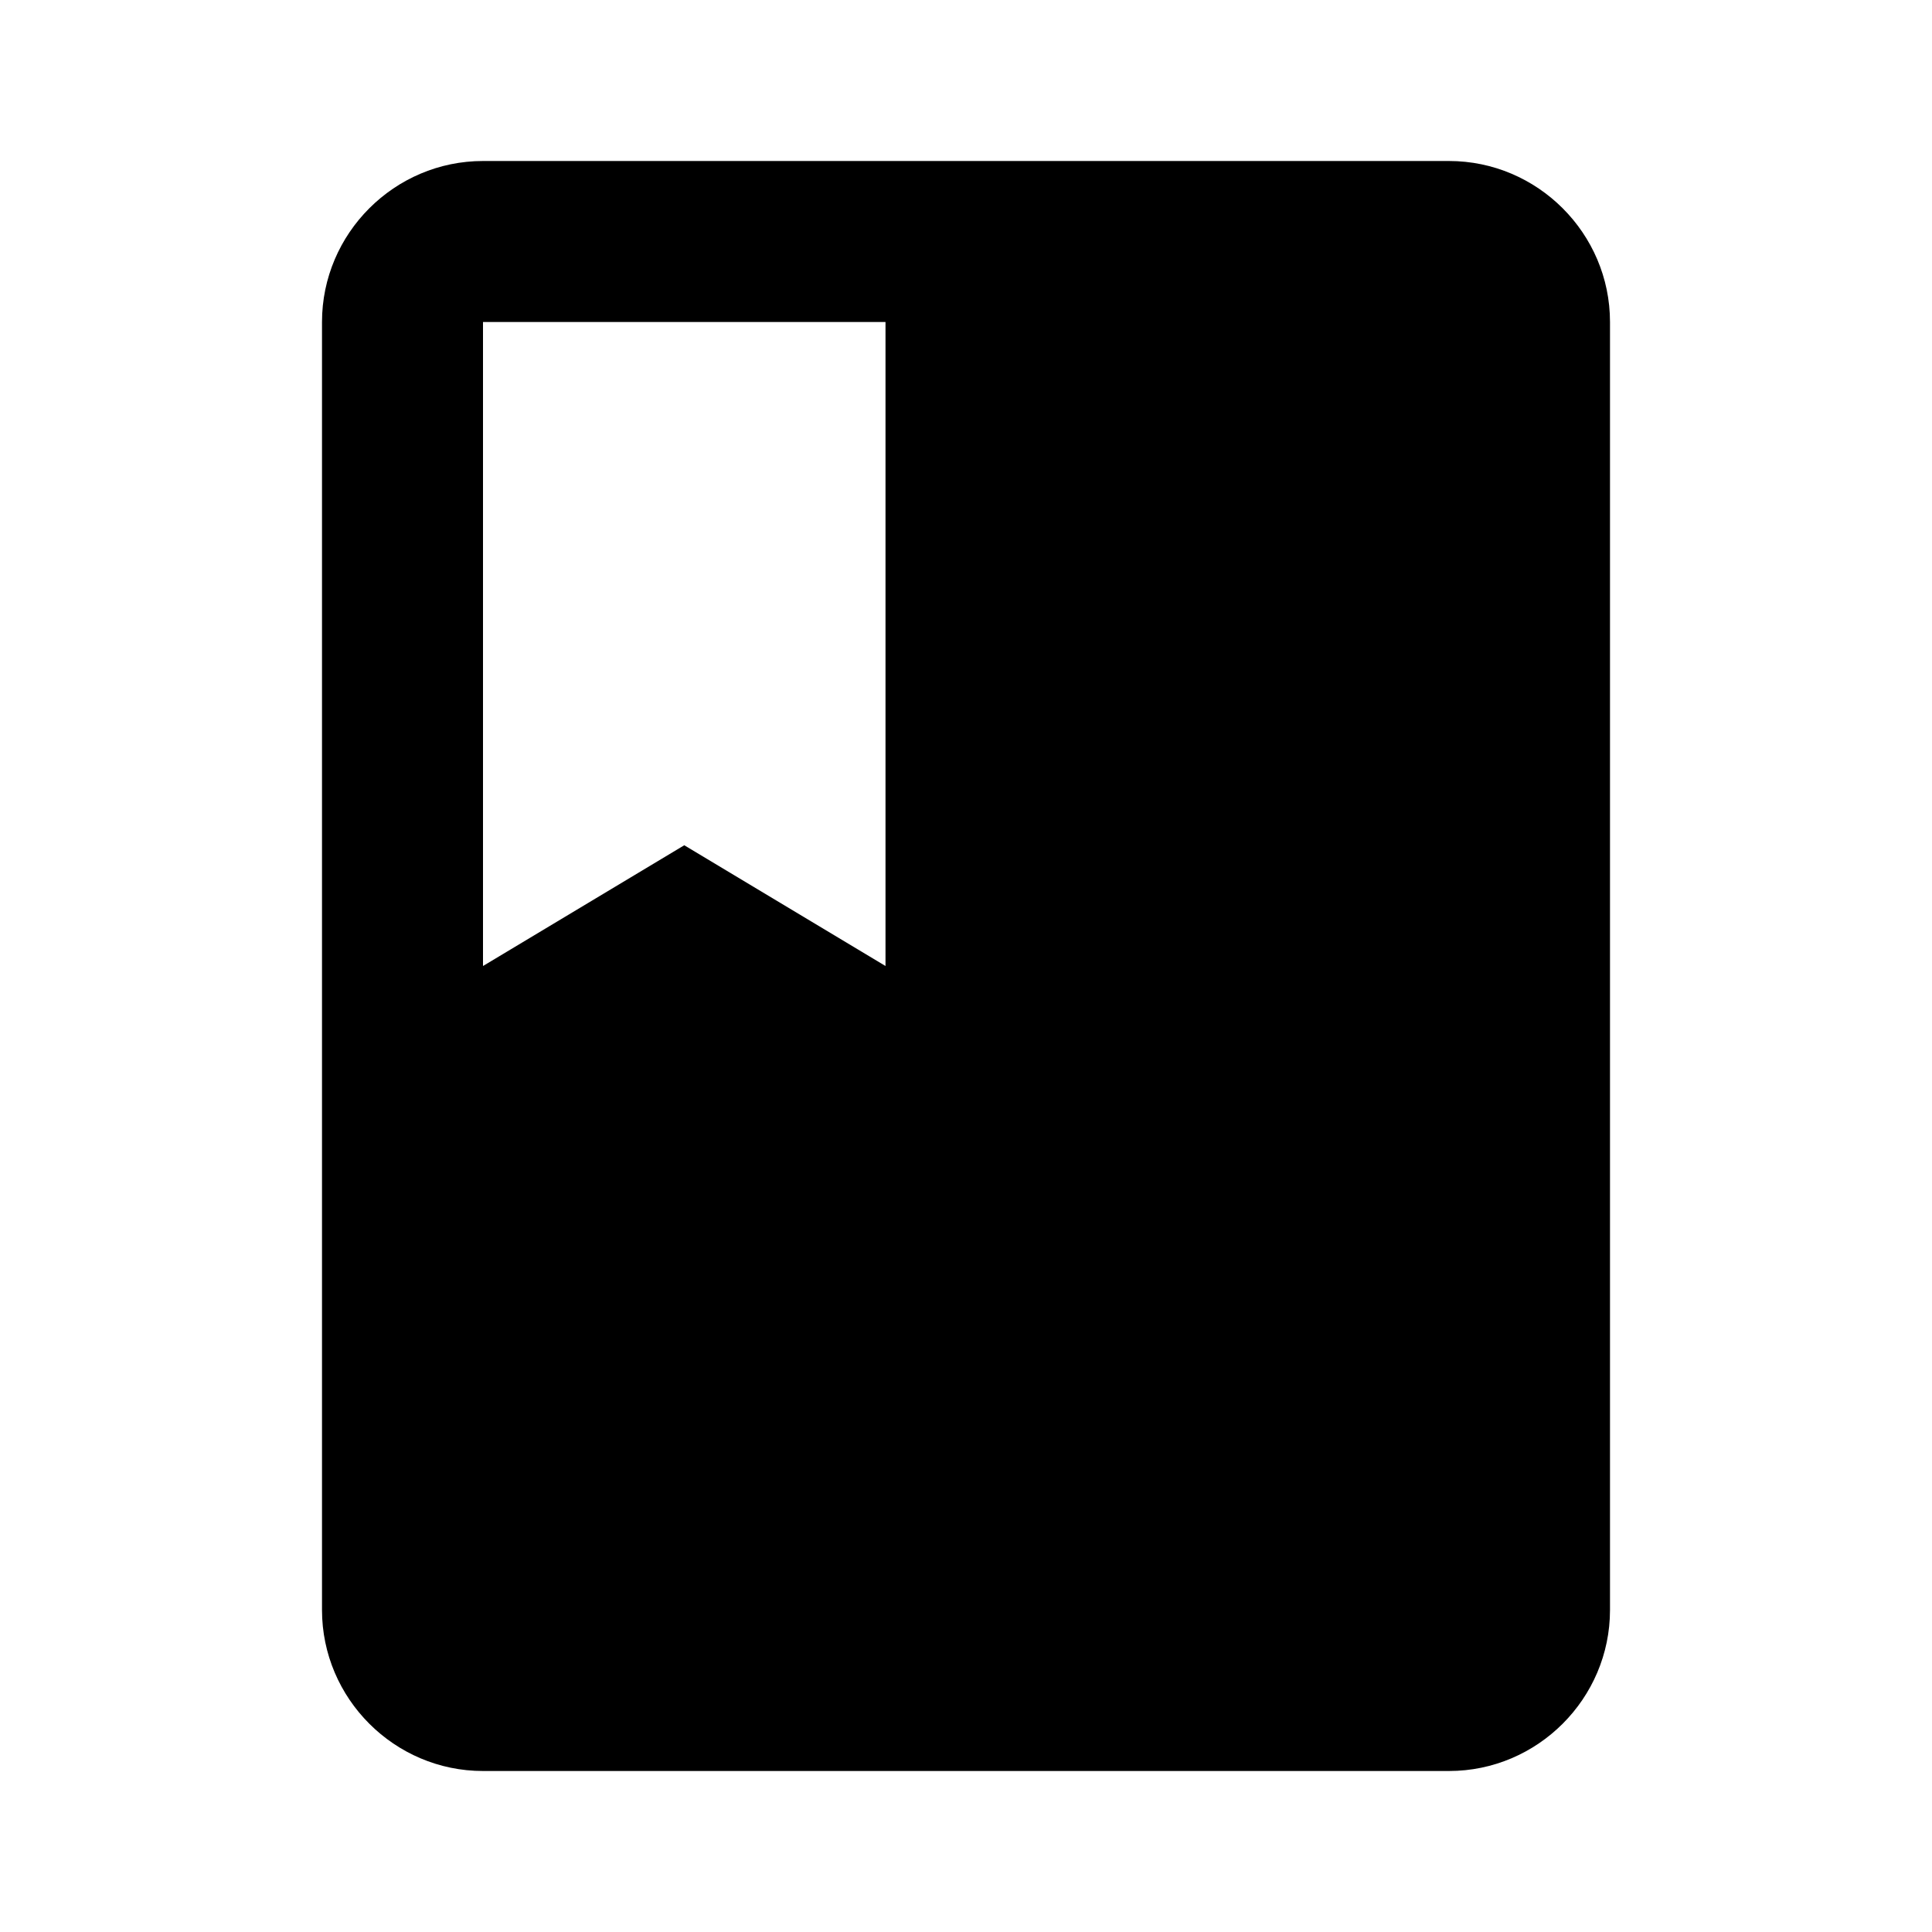
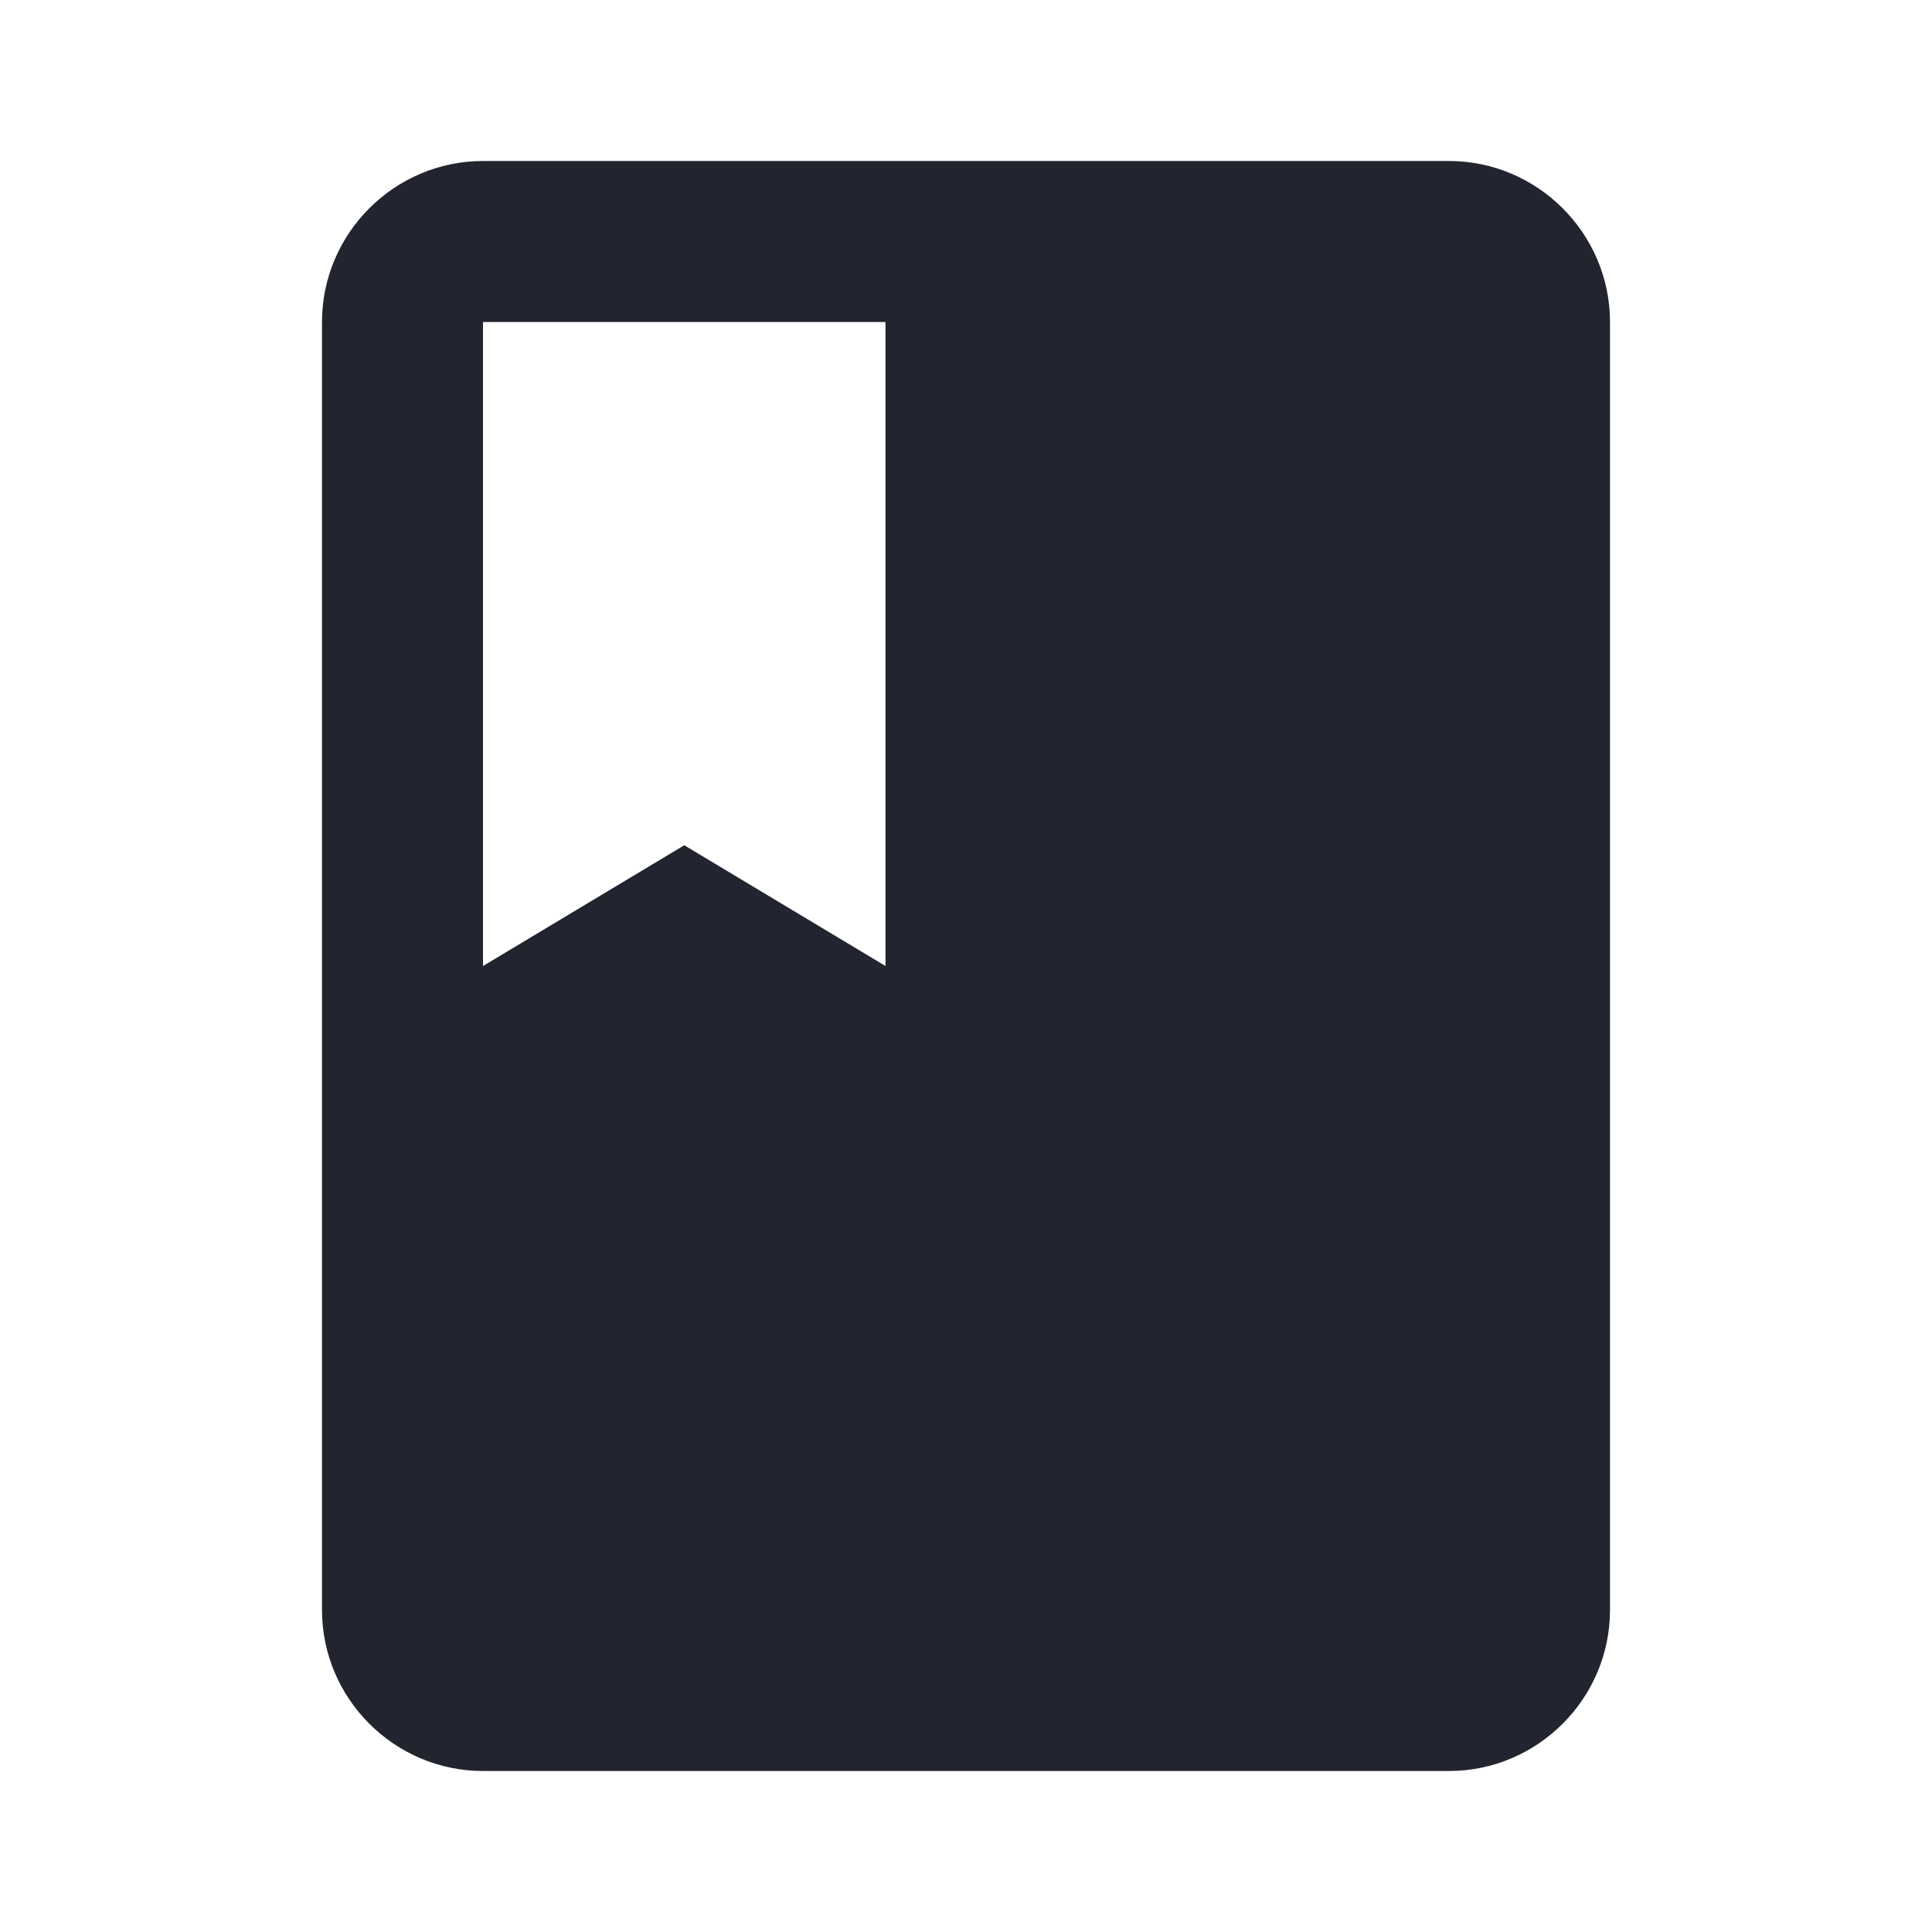
- <svg xmlns="http://www.w3.org/2000/svg" viewBox="0 0 24 24" fill="black" width="48px" height="48px">
+ <svg xmlns="http://www.w3.org/2000/svg" viewBox="0 0 24 24" fill="#22252f" width="48px" height="48px">
  <path d="M0 0h24v24H0z" fill="none" />
  <path d="M18 2H6c-1.1 0-2 .9-2 2v16c0 1.1.9 2 2 2h12c1.1 0 2-.9 2-2V4c0-1.1-.9-2-2-2zM6 4h5v8l-2.5-1.5L6 12V4z" />
</svg>
